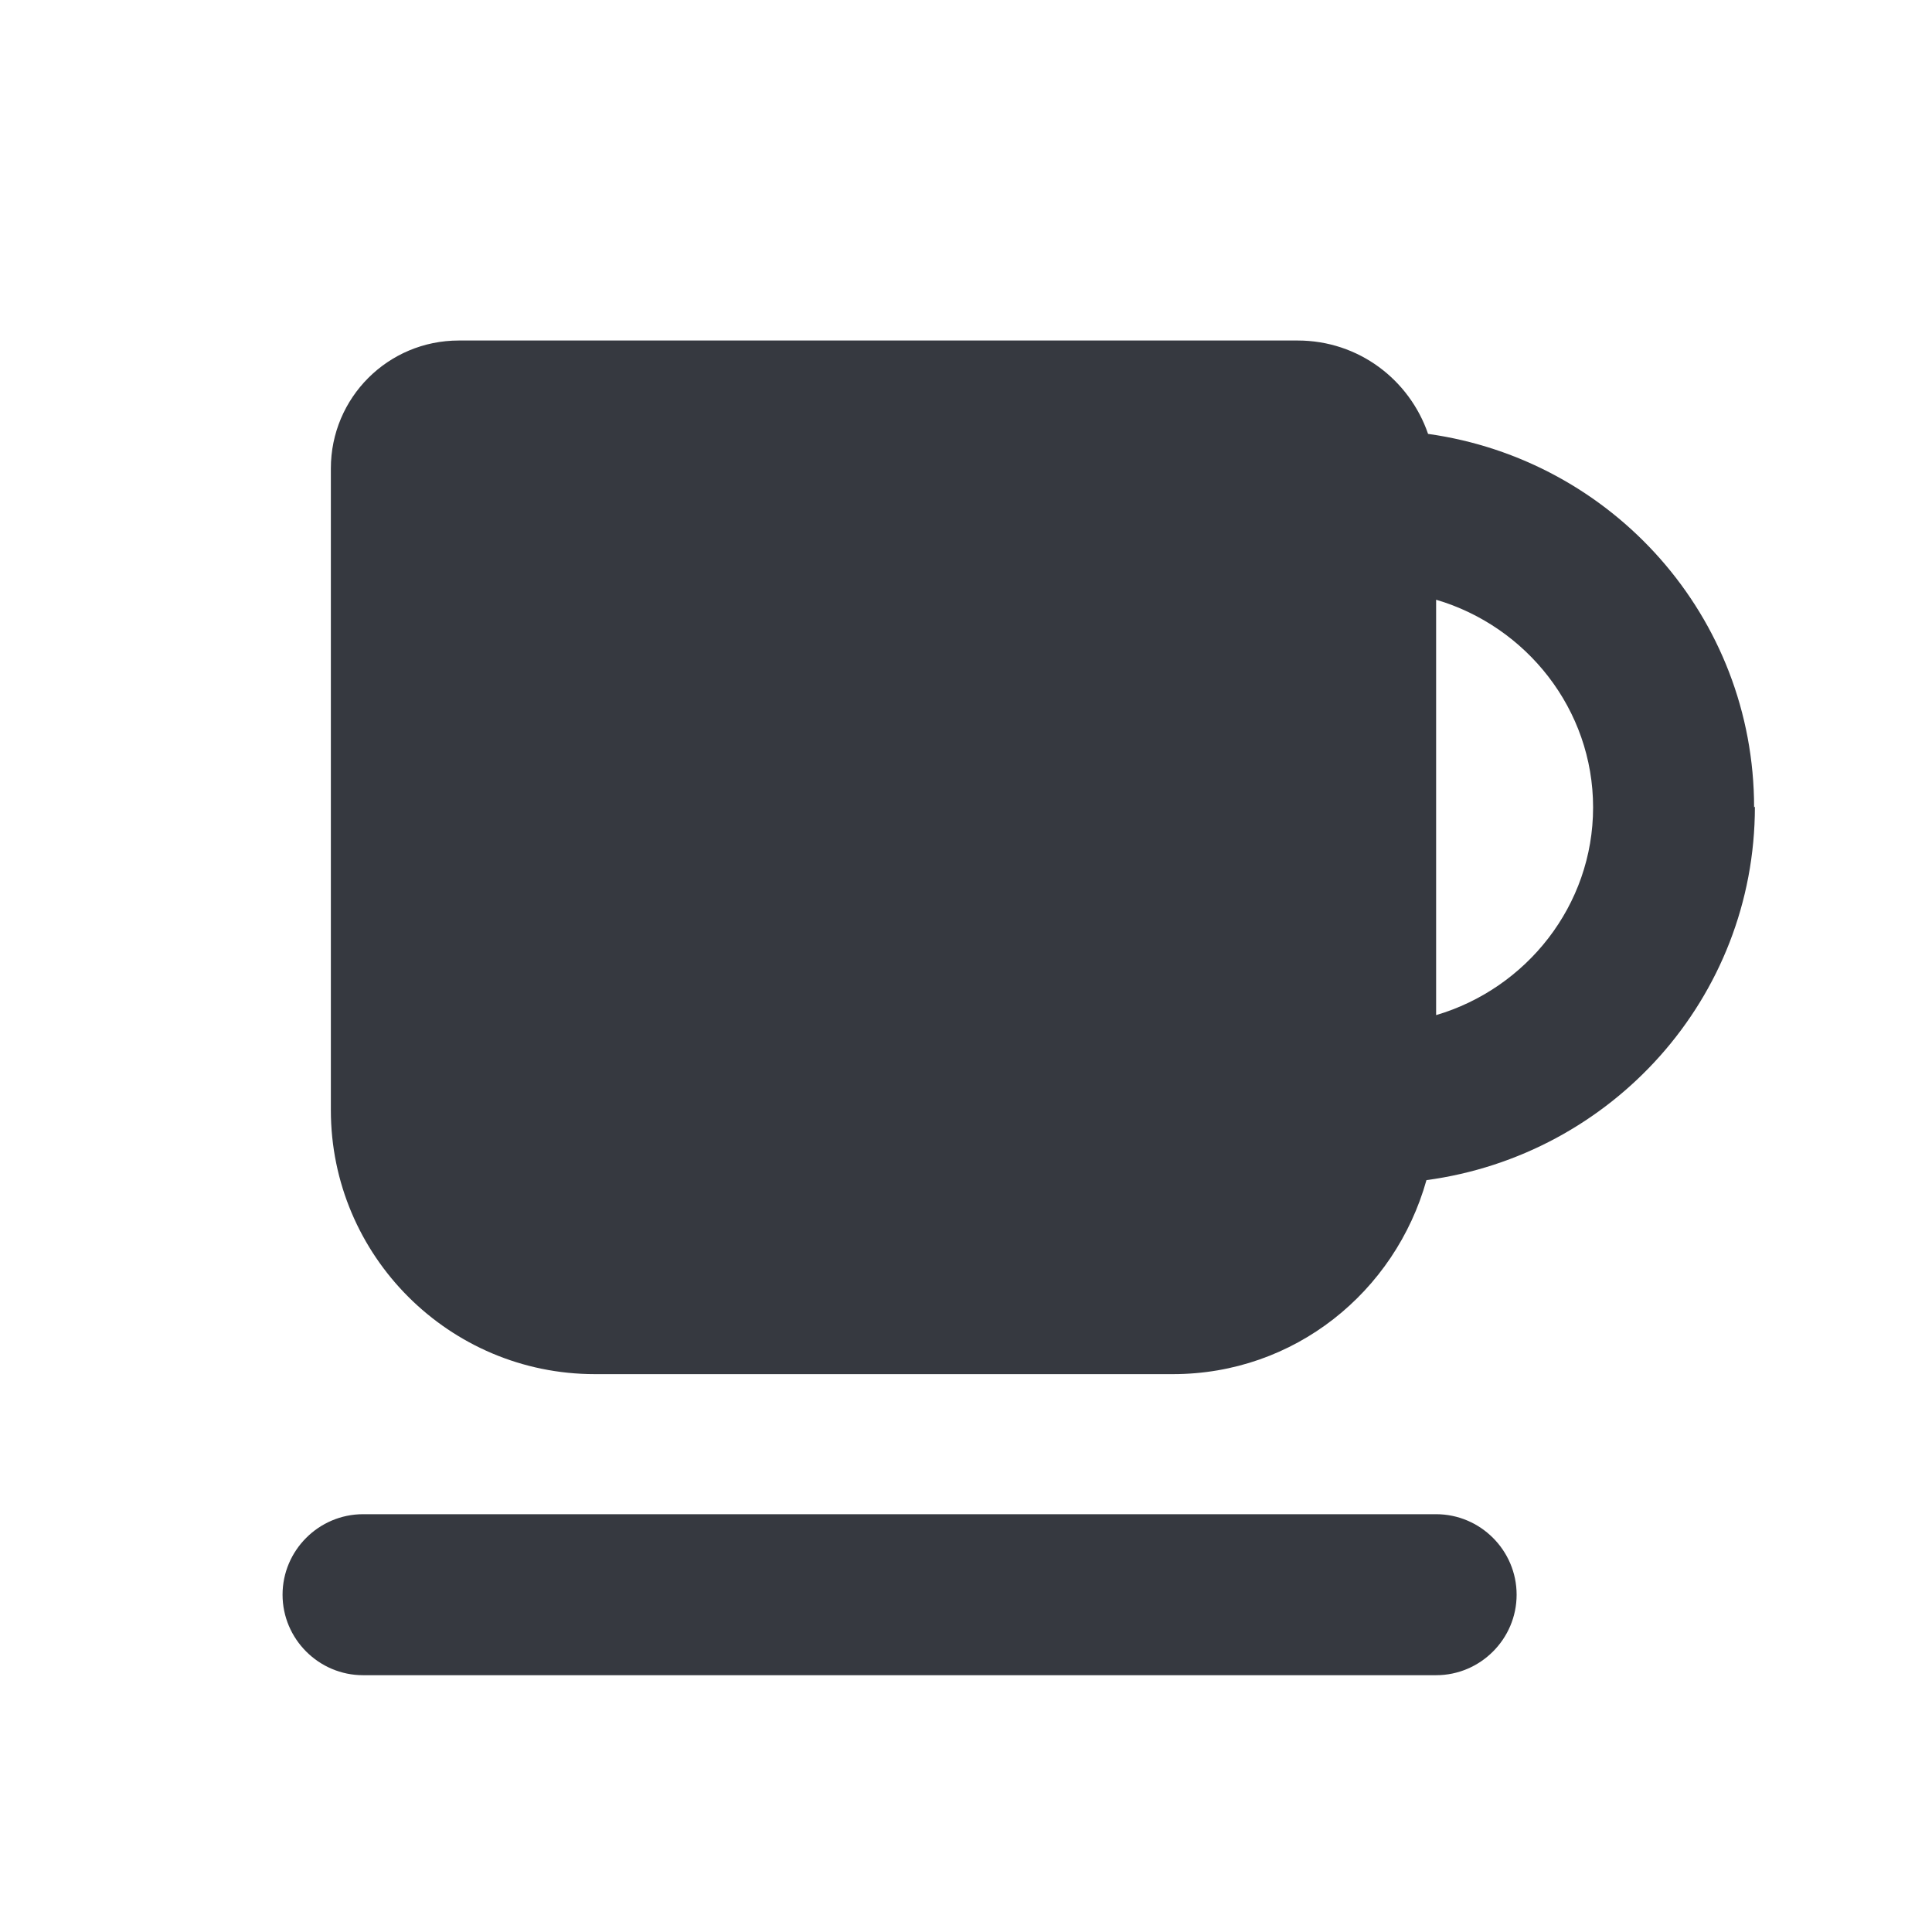
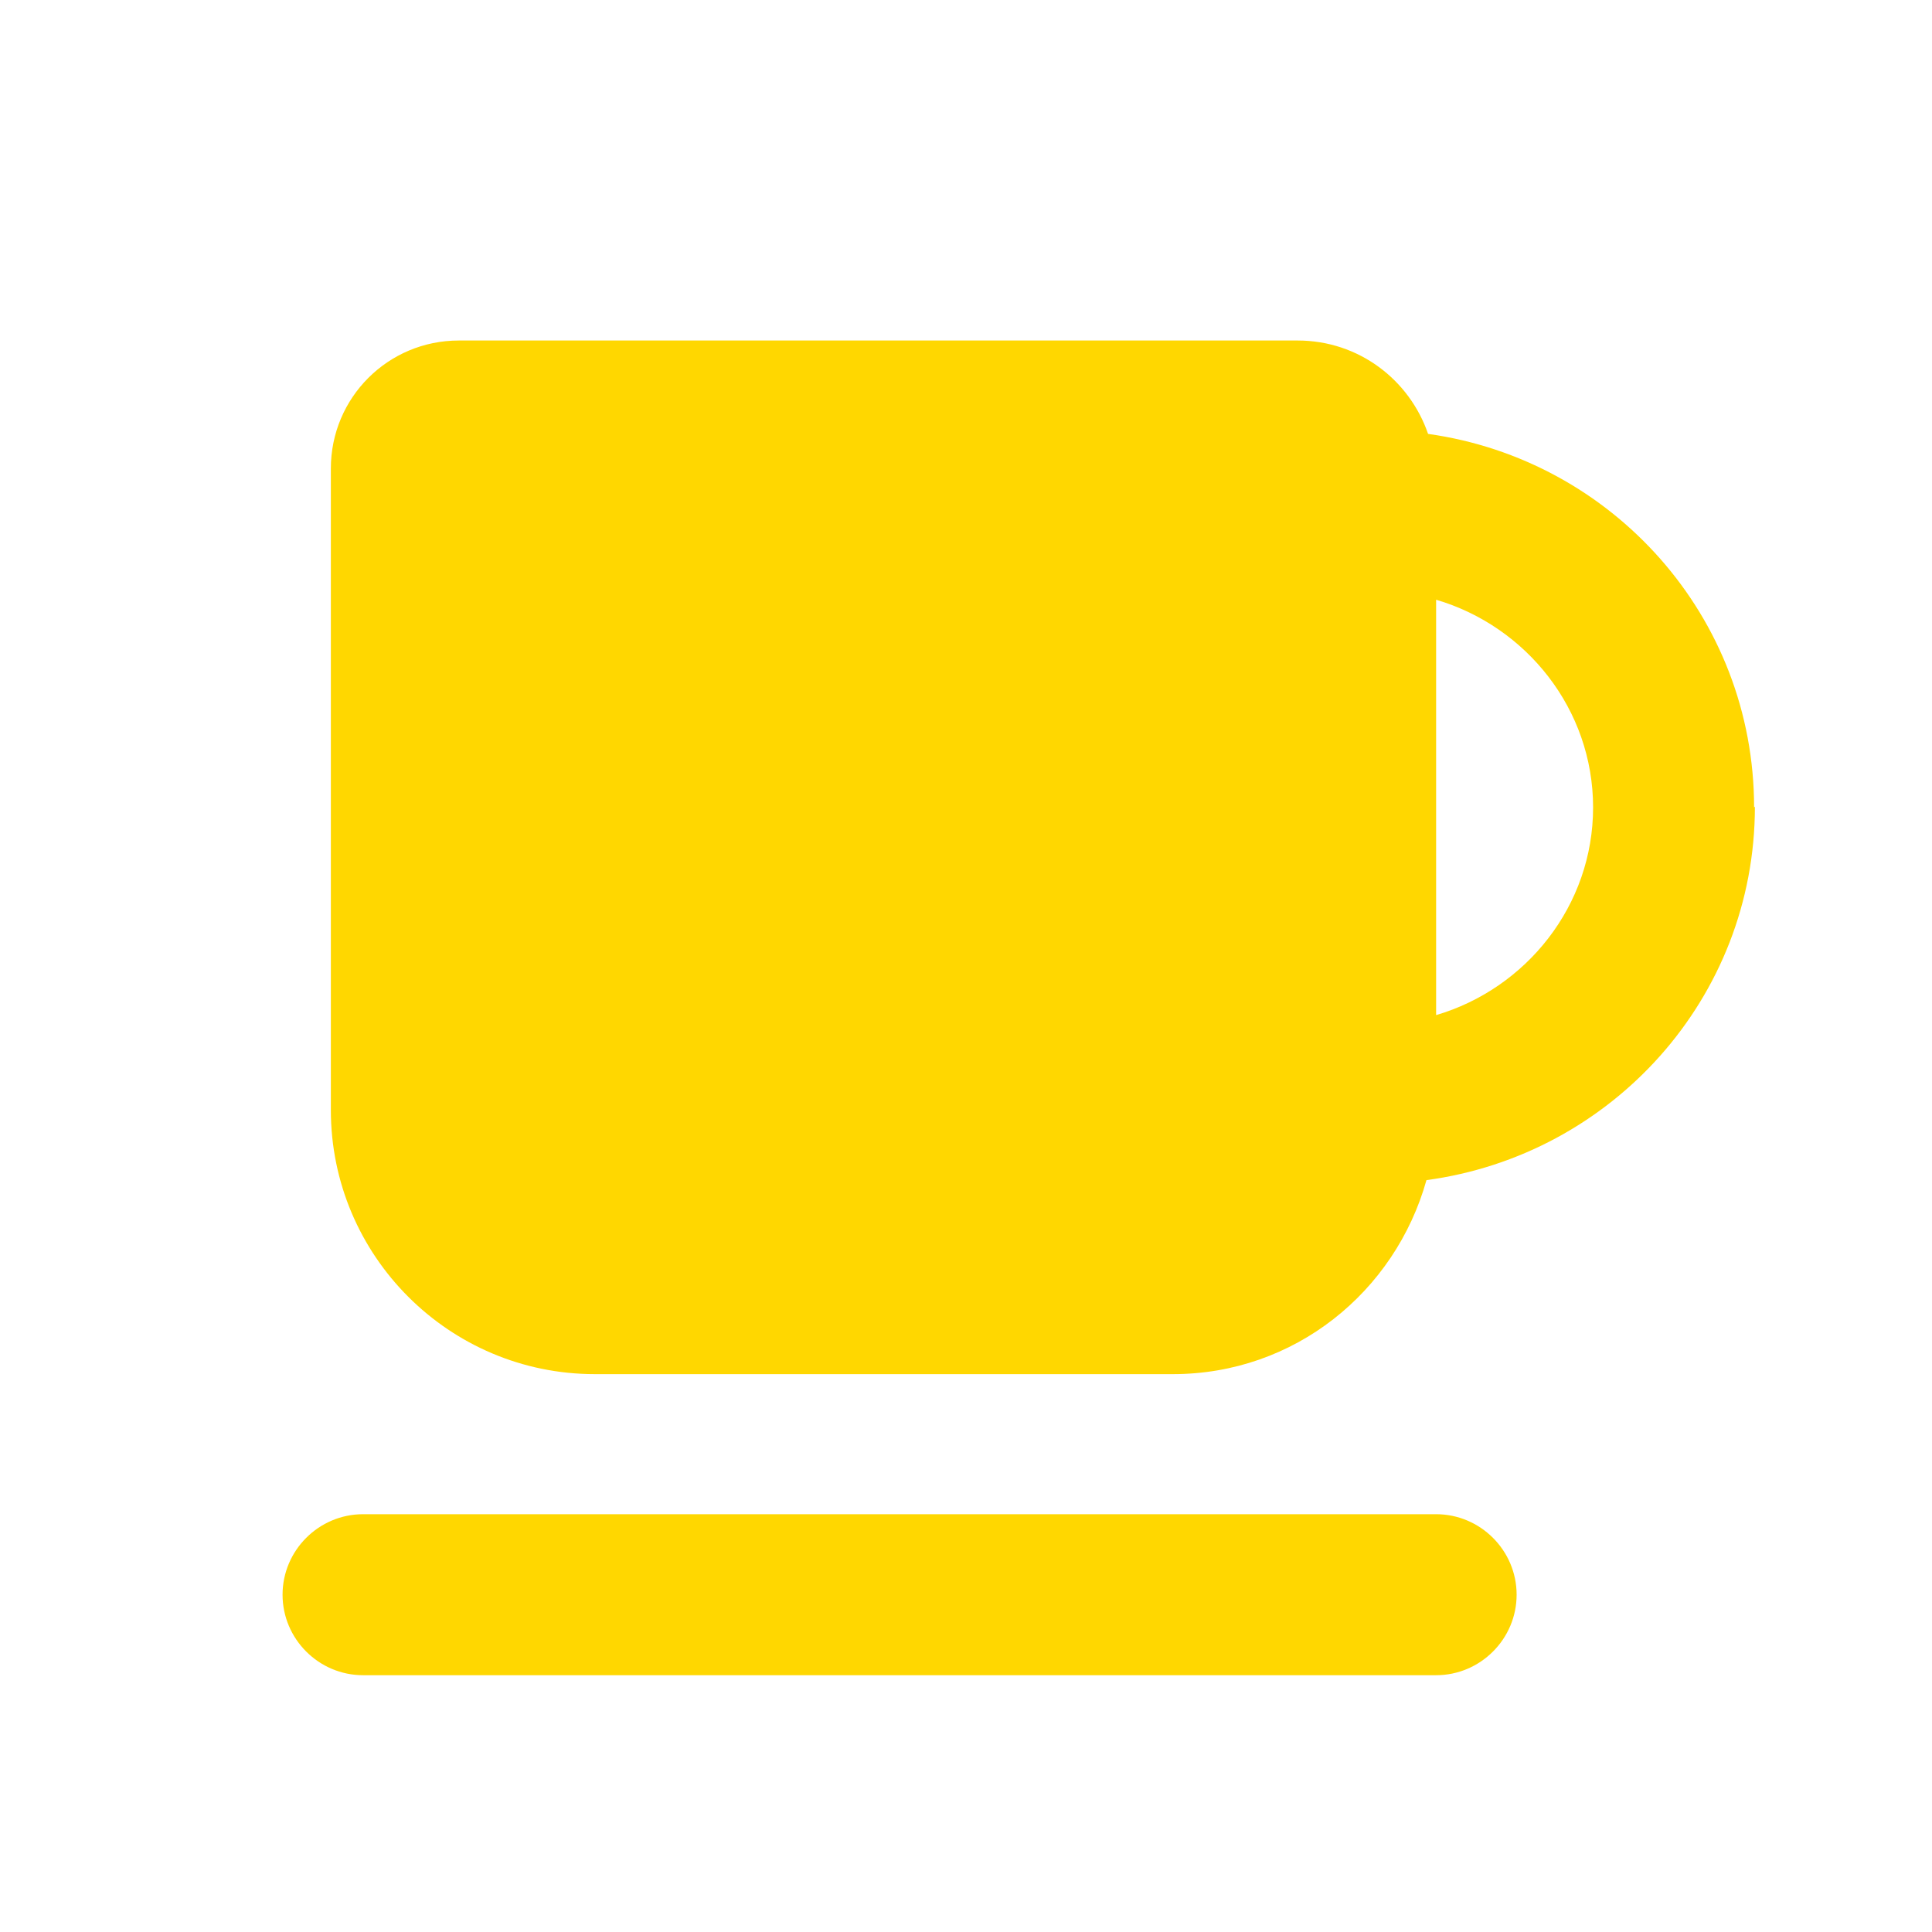
<svg xmlns="http://www.w3.org/2000/svg" id="Layer_1" viewBox="0 0 24 24">
-   <path d="M21.79,10.03c0-2.37-1.76-4.32-4.05-4.64-.23-.67-.86-1.16-1.62-1.16H5.7c-.88,0-1.59.71-1.59,1.59v7.97c0,1.81,1.47,3.28,3.28,3.28h7.18c1.51,0,2.76-1.02,3.15-2.41,2.3-.31,4.08-2.26,4.08-4.64ZM17.84,12.62v-5.17c1.12.33,1.95,1.36,1.95,2.58s-.83,2.25-1.95,2.58Z" style="fill:#363940;" />
-   <path d="M17.84,20.81H4.51c-.55,0-1-.45-1-1s.45-1,1-1h13.33c.55,0,1,.45,1,1s-.45,1-1,1Z" style="fill:#363940;" />
+   <path d="M21.79,10.03c0-2.37-1.76-4.32-4.05-4.64-.23-.67-.86-1.16-1.62-1.16H5.7c-.88,0-1.59.71-1.59,1.59v7.97c0,1.81,1.47,3.28,3.28,3.28h7.18c1.51,0,2.76-1.02,3.15-2.41,2.3-.31,4.08-2.26,4.08-4.64ZM17.84,12.62v-5.17c1.12.33,1.95,1.36,1.95,2.58s-.83,2.25-1.95,2.58Z" style="fill:gold;" />
+   <path d="M17.84,20.81H4.51c-.55,0-1-.45-1-1s.45-1,1-1h13.33c.55,0,1,.45,1,1s-.45,1-1,1Z" style="fill:gold;" />
</svg>
